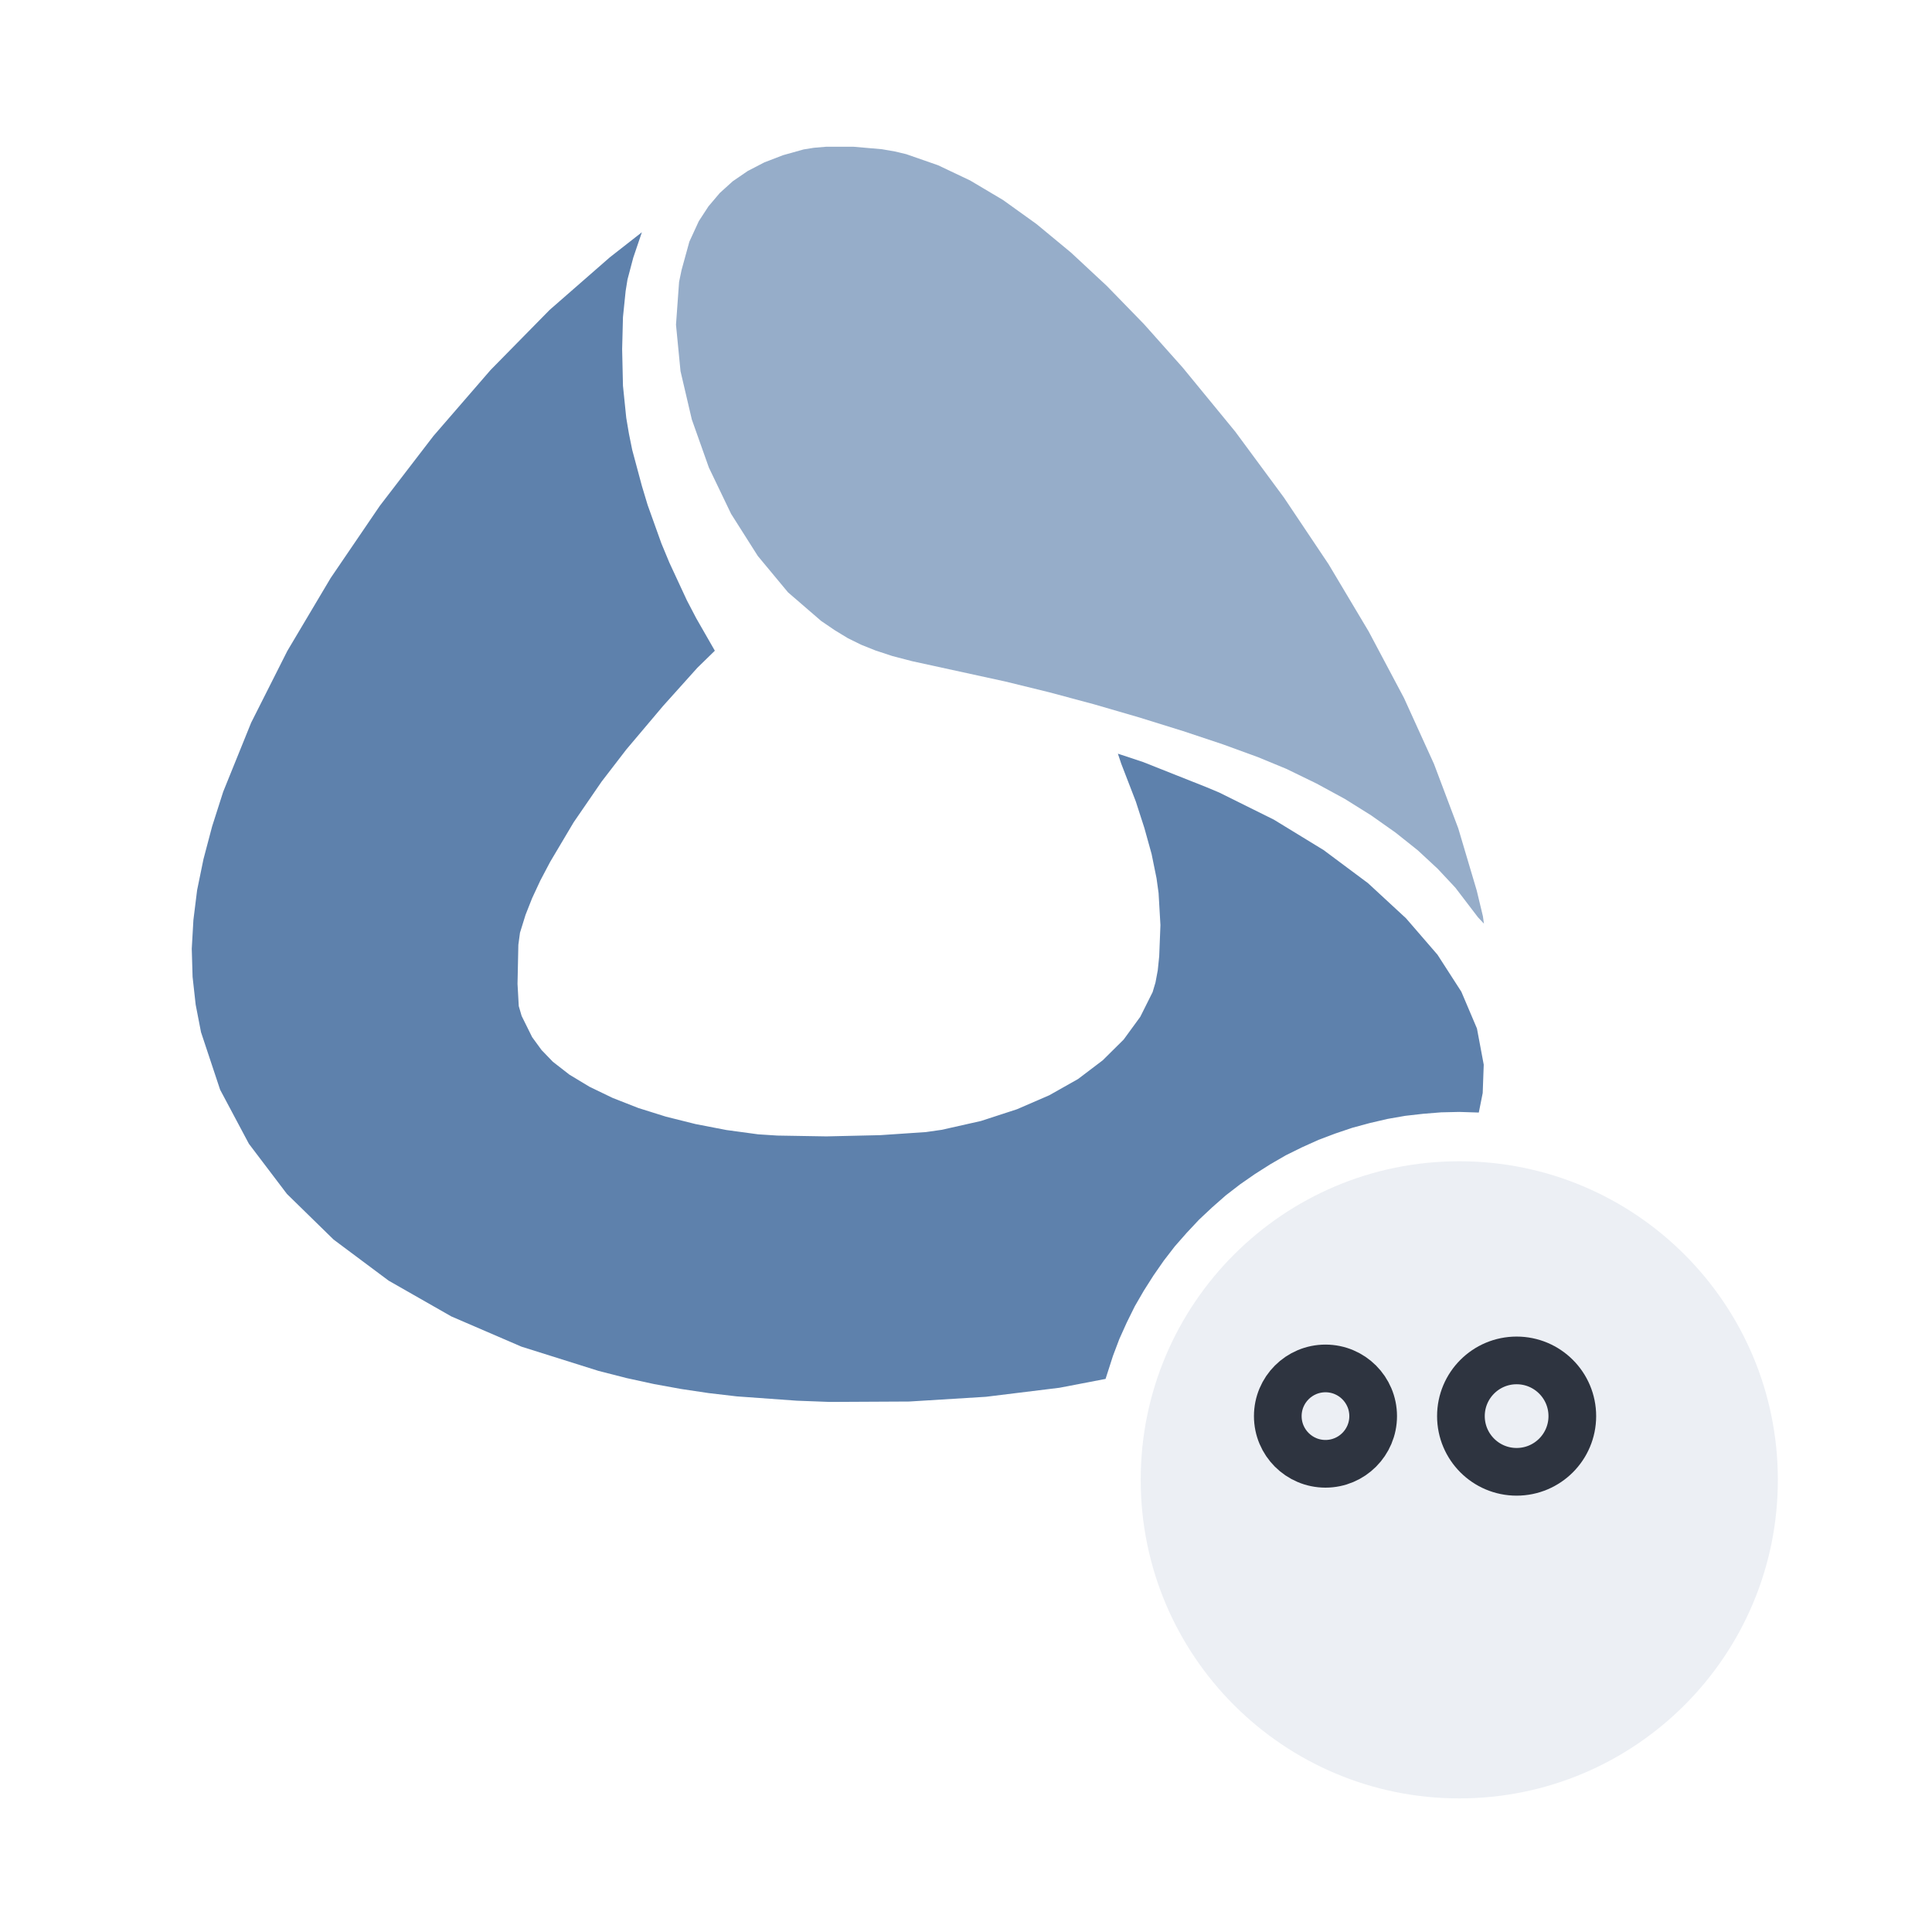
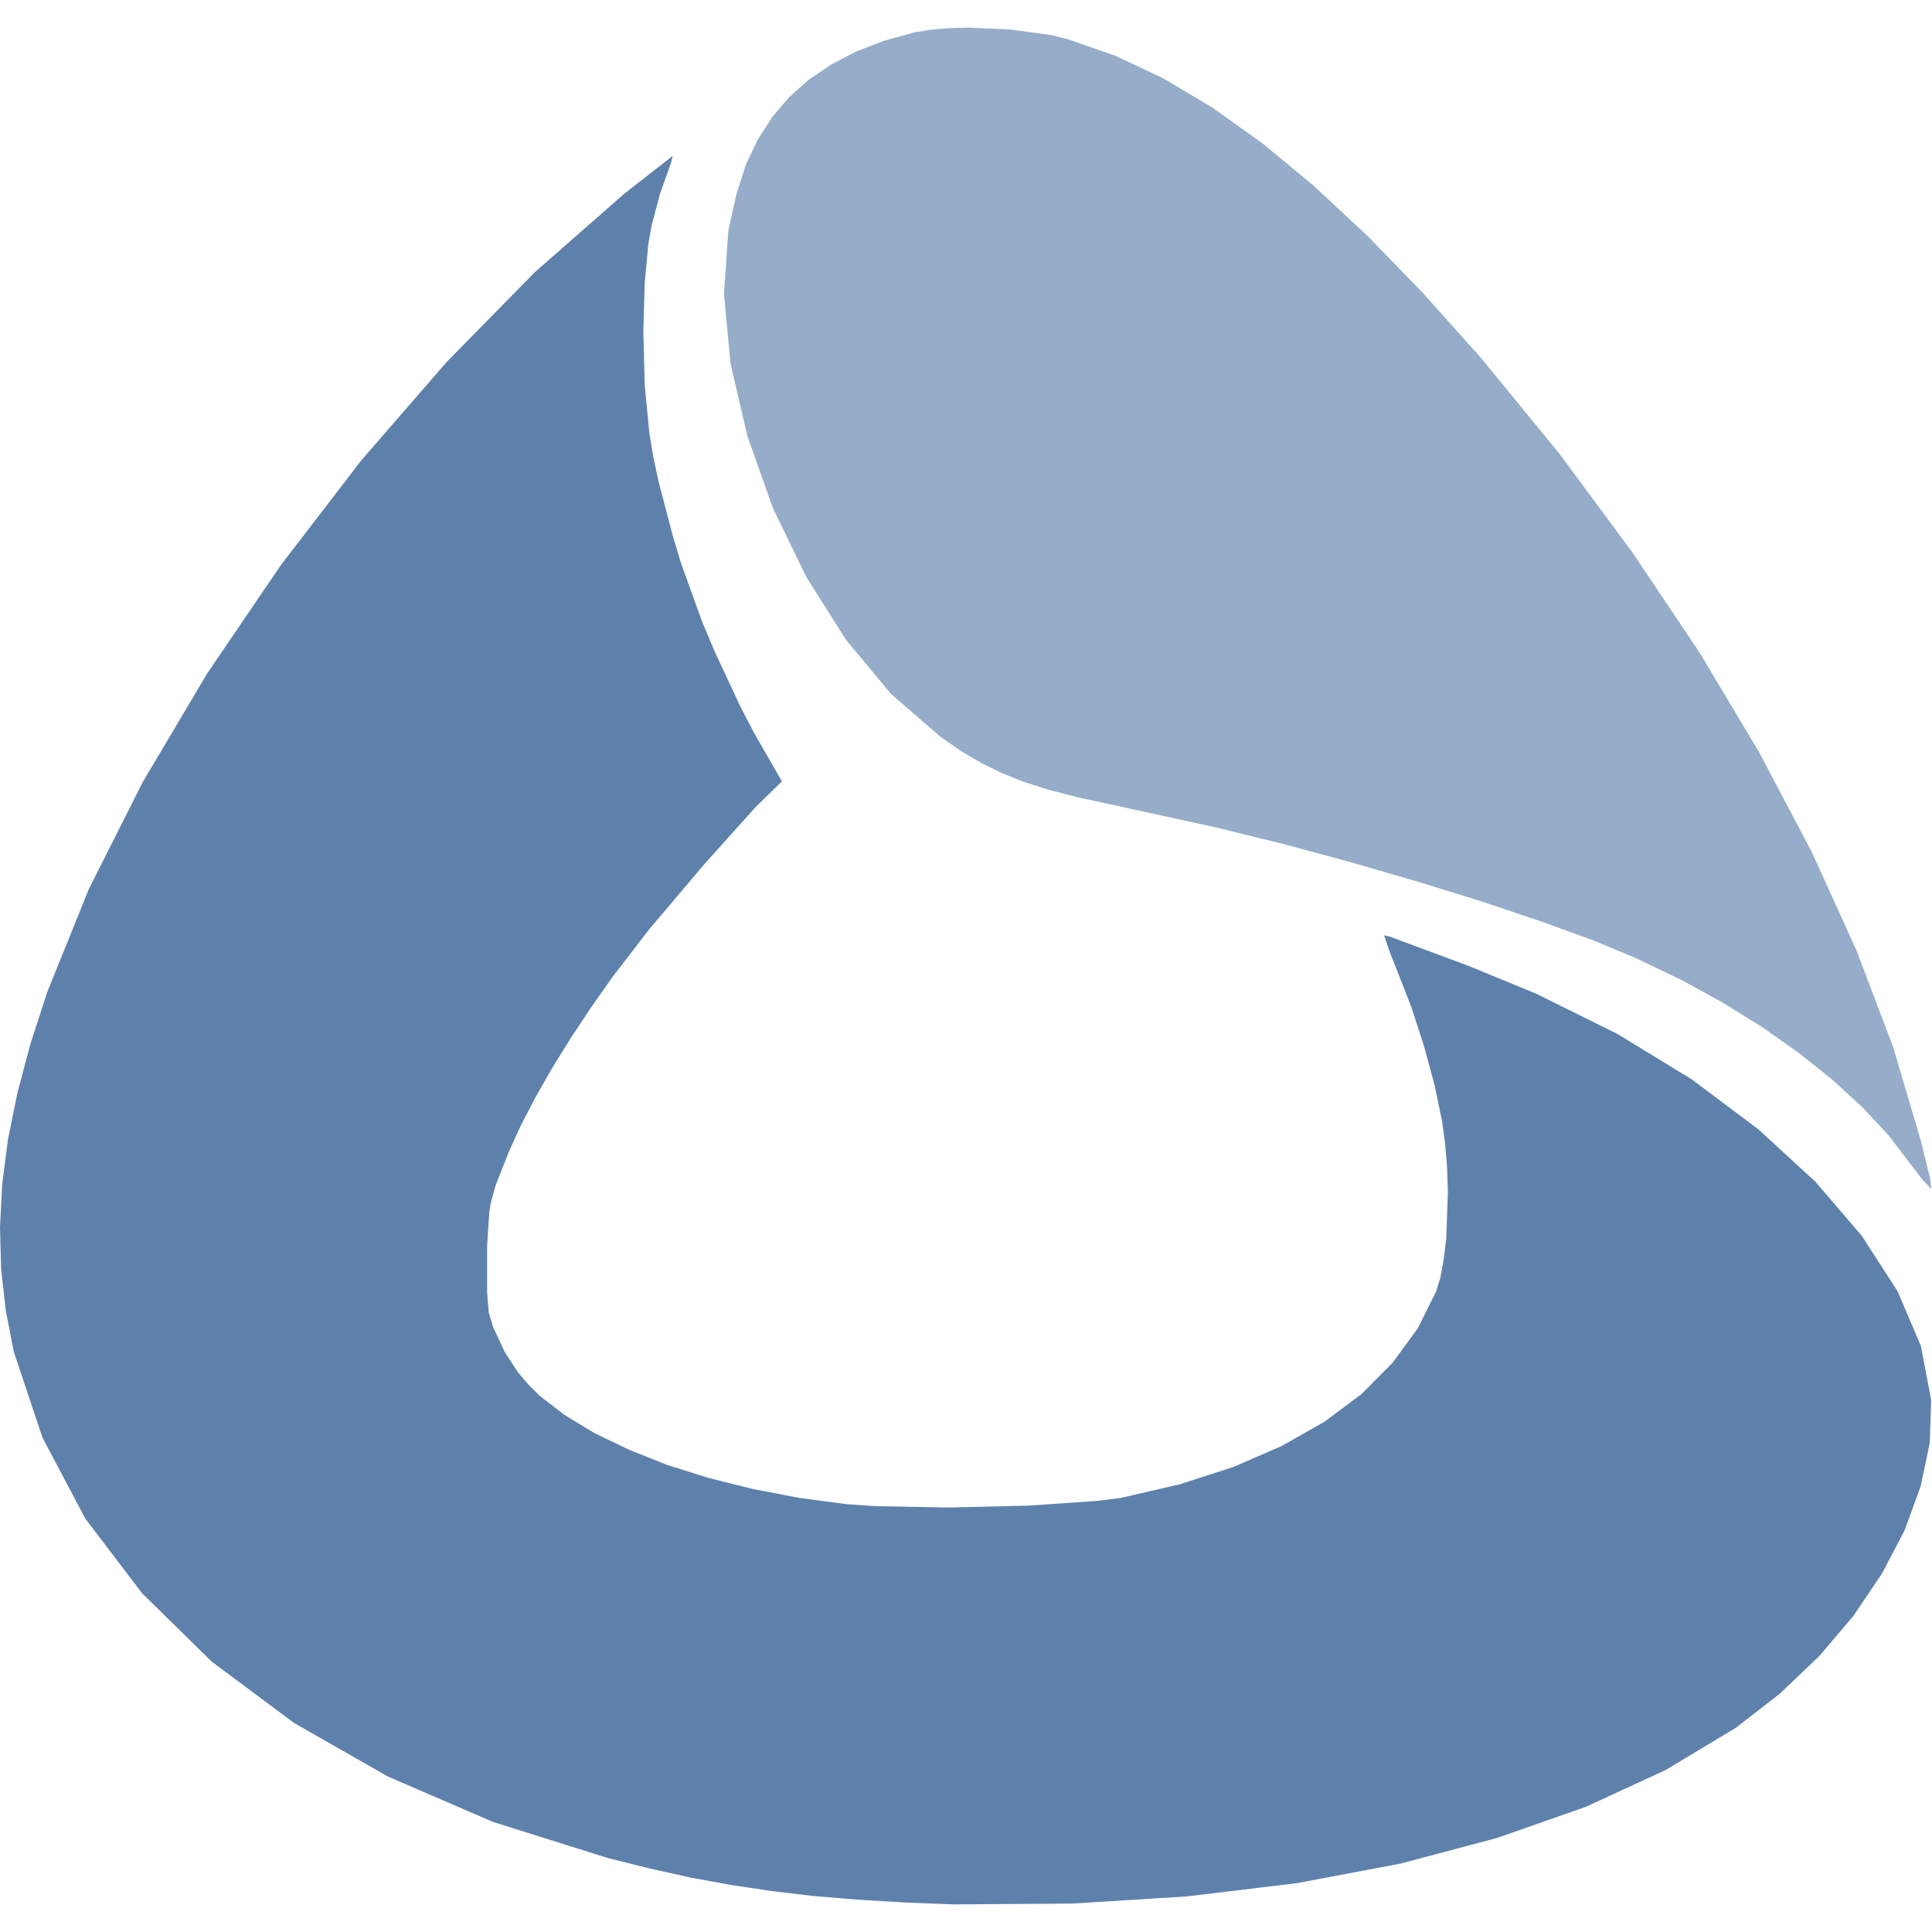
- <svg xmlns="http://www.w3.org/2000/svg" width="94" height="94" viewBox="2 2 94 94">
-   <path d="M28.74 17.08L25.87 20.00L23.09 23.21L20.48 26.61L18.09 30.12L15.98 33.67L14.22 37.16L12.86 40.52L12.32 42.21L11.90 43.80L11.59 45.31L11.41 46.76L11.33 48.16L11.37 49.53L11.52 50.88L11.78 52.22L12.71 55.02L14.11 57.65L15.96 60.09L18.23 62.31L20.91 64.31L23.96 66.05L27.37 67.52L31.12 68.70L32.49 69.05L33.82 69.34L35.14 69.58L36.48 69.78L37.85 69.94L40.77 70.15L42.37 70.21L46.24 70.19L49.97 69.96L53.55 69.52L55.79 69.09L56.15 67.97L56.46 67.15L56.82 66.35L57.21 65.56L57.65 64.80L58.12 64.06L58.62 63.34L59.16 62.64L59.74 61.98L60.34 61.34L60.98 60.74L61.64 60.16L62.34 59.62L63.06 59.12L63.80 58.65L64.56 58.21L65.35 57.82L66.15 57.46L66.97 57.15L67.80 56.87L68.65 56.64L69.51 56.44L70.37 56.29L71.25 56.19L72.12 56.12L73.00 56.10L73.95 56.13L74.14 55.18L74.19 53.80L73.86 52.04L73.10 50.25L71.94 48.45L70.41 46.68L68.56 44.97L66.40 43.36L63.98 41.88L61.32 40.56L60.70 40.30L57.60 39.07L56.39 38.67L56.55 39.15L57.26 40.99L57.68 42.29L58.03 43.55L58.27 44.73L58.37 45.45L58.46 47.01L58.40 48.53L58.33 49.21L58.22 49.80L58.08 50.27L57.48 51.47L56.67 52.58L55.65 53.59L54.45 54.50L53.05 55.29L51.48 55.97L49.73 56.54L47.82 56.97L47.05 57.08L44.83 57.23L42.21 57.29L39.82 57.25L38.89 57.19L37.34 56.98L35.84 56.69L34.40 56.33L33.06 55.91L31.81 55.42L30.69 54.88L29.71 54.29L28.90 53.66L28.35 53.09L27.89 52.46L27.38 51.43L27.24 50.95L27.18 49.87L27.22 47.97L27.30 47.38L27.57 46.51L27.89 45.70L28.29 44.84L28.77 43.93L29.91 42.01L31.27 40.03L32.47 38.47L34.26 36.35L35.93 34.49L36.78 33.66L35.88 32.09L35.42 31.21L34.57 29.38L34.18 28.44L33.51 26.57L33.23 25.64L32.76 23.89L32.60 23.10L32.47 22.33L32.31 20.77L32.27 18.99L32.31 17.43L32.44 16.16L32.53 15.60L32.81 14.54L33.23 13.30L31.67 14.52Z" fill="#5E81AC" />
-   <path d="M40.10 9.55L39.19 9.90L38.38 10.32L37.65 10.82L37.02 11.39L36.47 12.04L36.00 12.76L35.54 13.76L35.16 15.14L35.04 15.72L34.89 17.80L35.11 20.06L35.66 22.41L36.49 24.75L37.57 27.00L38.87 29.05L40.34 30.82L41.95 32.21L42.61 32.66L43.25 33.05L43.90 33.37L44.60 33.65L45.42 33.92L46.38 34.17L50.92 35.16L53.04 35.68L55.24 36.27L57.44 36.91L59.56 37.57L61.51 38.22L63.21 38.84L64.59 39.41L66.05 40.12L67.43 40.87L68.71 41.67L69.90 42.51L70.98 43.37L71.95 44.27L72.81 45.19L73.91 46.63L74.20 46.94L74.15 46.58L73.85 45.33L72.95 42.30L71.77 39.17L70.31 35.96L68.59 32.72L66.64 29.45L64.47 26.21L62.10 23.00L59.54 19.88L57.66 17.77L55.85 15.91L54.11 14.29L52.43 12.90L50.80 11.73L49.20 10.78L47.64 10.04L46.09 9.50L45.54 9.37L44.91 9.26L43.53 9.14L42.19 9.14L41.60 9.19L41.10 9.27Z" fill="#96ADC9" />
-   <circle cx="73" cy="74" r="15.5" fill="#ECEFF4" />
-   <circle cx="66.49" cy="70.90" r="2.32" fill="none" stroke="#2E3440" stroke-width="2.32" />
-   <circle cx="75.79" cy="70.90" r="2.71" fill="none" stroke="#2E3440" stroke-width="2.32" />
+ <svg xmlns="http://www.w3.org/2000/svg" width="70" height="70" viewBox="15 15 70 70">
+   <path d="M37.63 22.01L34.38 24.86L31.18 28.12L28.09 31.68L25.18 35.47L22.52 39.38L20.18 43.32L18.22 47.21L16.71 50.95L16.10 52.83L15.63 54.60L15.29 56.28L15.08 57.90L15.00 59.46L15.04 60.98L15.21 62.48L15.50 63.98L16.54 67.09L18.09 70.02L20.15 72.73L22.68 75.21L25.66 77.43L29.06 79.37L32.86 81.01L37.02 82.32L38.55 82.70L40.03 83.03L41.51 83.30L42.99 83.52L44.51 83.70L46.10 83.83L47.77 83.93L49.55 84.00L53.85 83.97L58.01 83.71L61.99 83.23L65.75 82.52L69.25 81.59L72.47 80.46L75.35 79.13L77.88 77.61L79.48 76.37L80.91 75.01L82.15 73.55L83.19 72.01L84.01 70.44L84.59 68.85L84.92 67.27L84.97 65.73L84.60 63.77L83.75 61.78L82.46 59.78L80.77 57.81L78.70 55.91L76.30 54.11L73.60 52.46L70.65 51.00L68.22 50.00L65.34 48.93L65.15 48.89L65.33 49.43L66.13 51.47L66.60 52.92L66.98 54.33L67.25 55.63L67.36 56.44L67.43 57.30L67.46 58.18L67.40 59.87L67.31 60.62L67.19 61.28L67.03 61.80L66.36 63.14L65.46 64.37L64.34 65.50L62.99 66.51L61.44 67.39L59.69 68.15L57.74 68.78L55.62 69.27L54.76 69.38L52.29 69.55L49.37 69.62L46.71 69.57L45.68 69.50L43.95 69.27L42.28 68.95L40.68 68.55L39.18 68.08L37.80 67.53L36.55 66.93L35.46 66.27L34.55 65.57L34.13 65.15L33.76 64.71L33.29 63.99L32.87 63.09L32.71 62.56L32.65 61.85L32.65 60.13L32.73 58.90L32.78 58.59L32.95 57.97L33.44 56.72L33.88 55.76L34.41 54.74L35.01 53.69L35.68 52.61L36.41 51.51L37.19 50.40L38.53 48.66L40.52 46.31L42.38 44.24L43.33 43.31L42.33 41.57L41.82 40.59L40.87 38.55L40.43 37.50L39.68 35.42L39.37 34.39L38.86 32.44L38.67 31.56L38.53 30.71L38.36 28.96L38.31 26.99L38.36 25.25L38.49 23.84L38.60 23.21L38.91 22.03L39.32 20.88L39.37 20.65Z" fill="#5E81AC" />
+   <path d="M48.14 16.17L47.02 16.48L46.01 16.87L45.11 17.34L44.30 17.89L43.59 18.52L42.98 19.24L42.46 20.05L42.03 20.95L41.68 22.04L41.39 23.34L41.23 25.66L41.47 28.18L42.08 30.80L43.00 33.40L44.21 35.90L45.65 38.18L47.29 40.15L49.08 41.70L49.82 42.21L50.53 42.63L51.25 42.99L52.04 43.31L52.94 43.60L54.02 43.88L59.06 44.98L61.42 45.56L63.87 46.22L66.32 46.93L68.68 47.66L70.85 48.39L72.75 49.08L74.28 49.72L75.91 50.50L77.44 51.34L78.87 52.23L80.19 53.16L81.40 54.13L82.48 55.12L83.43 56.14L84.66 57.75L84.98 58.09L84.93 57.69L84.59 56.31L83.59 52.93L82.27 49.45L80.65 45.88L78.74 42.26L76.57 38.63L74.15 35.02L71.51 31.45L68.66 27.97L66.57 25.63L64.56 23.56L62.62 21.75L60.75 20.20L58.93 18.90L57.15 17.84L55.41 17.02L53.69 16.42L53.08 16.27L51.62 16.07L50.08 16.00L49.35 16.02L48.69 16.08Z" fill="#96ADC9" />
</svg>
